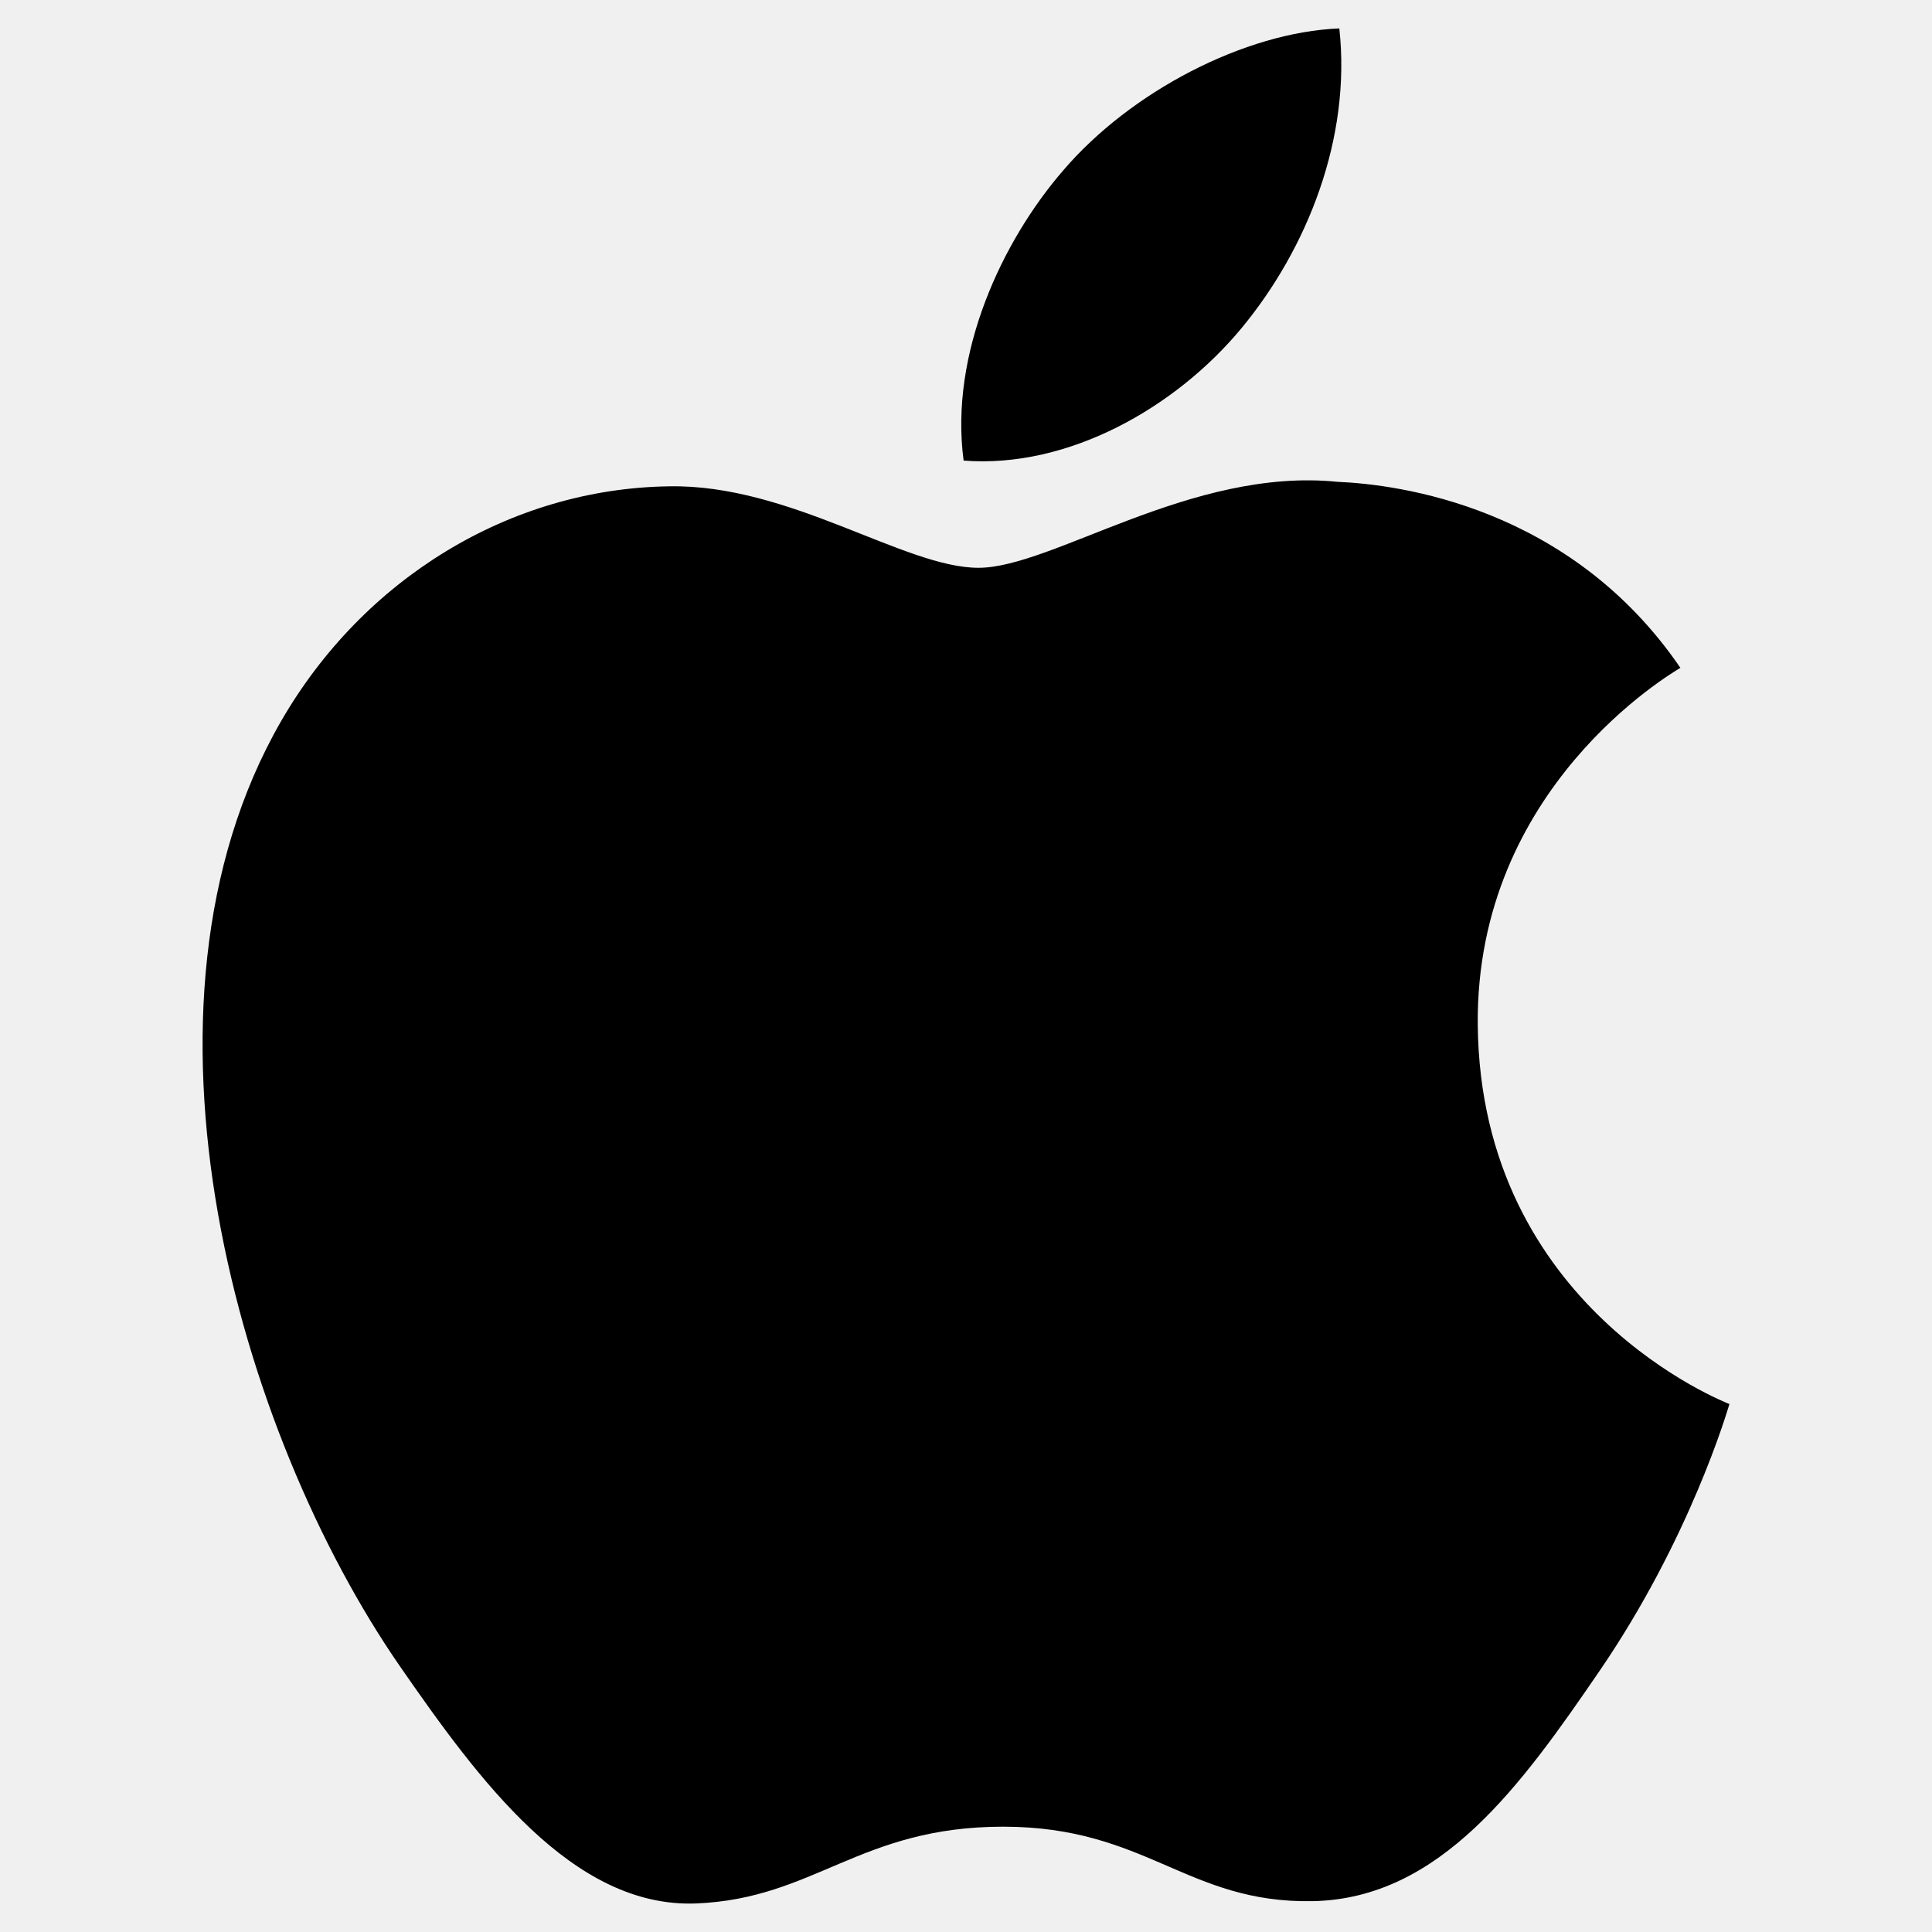
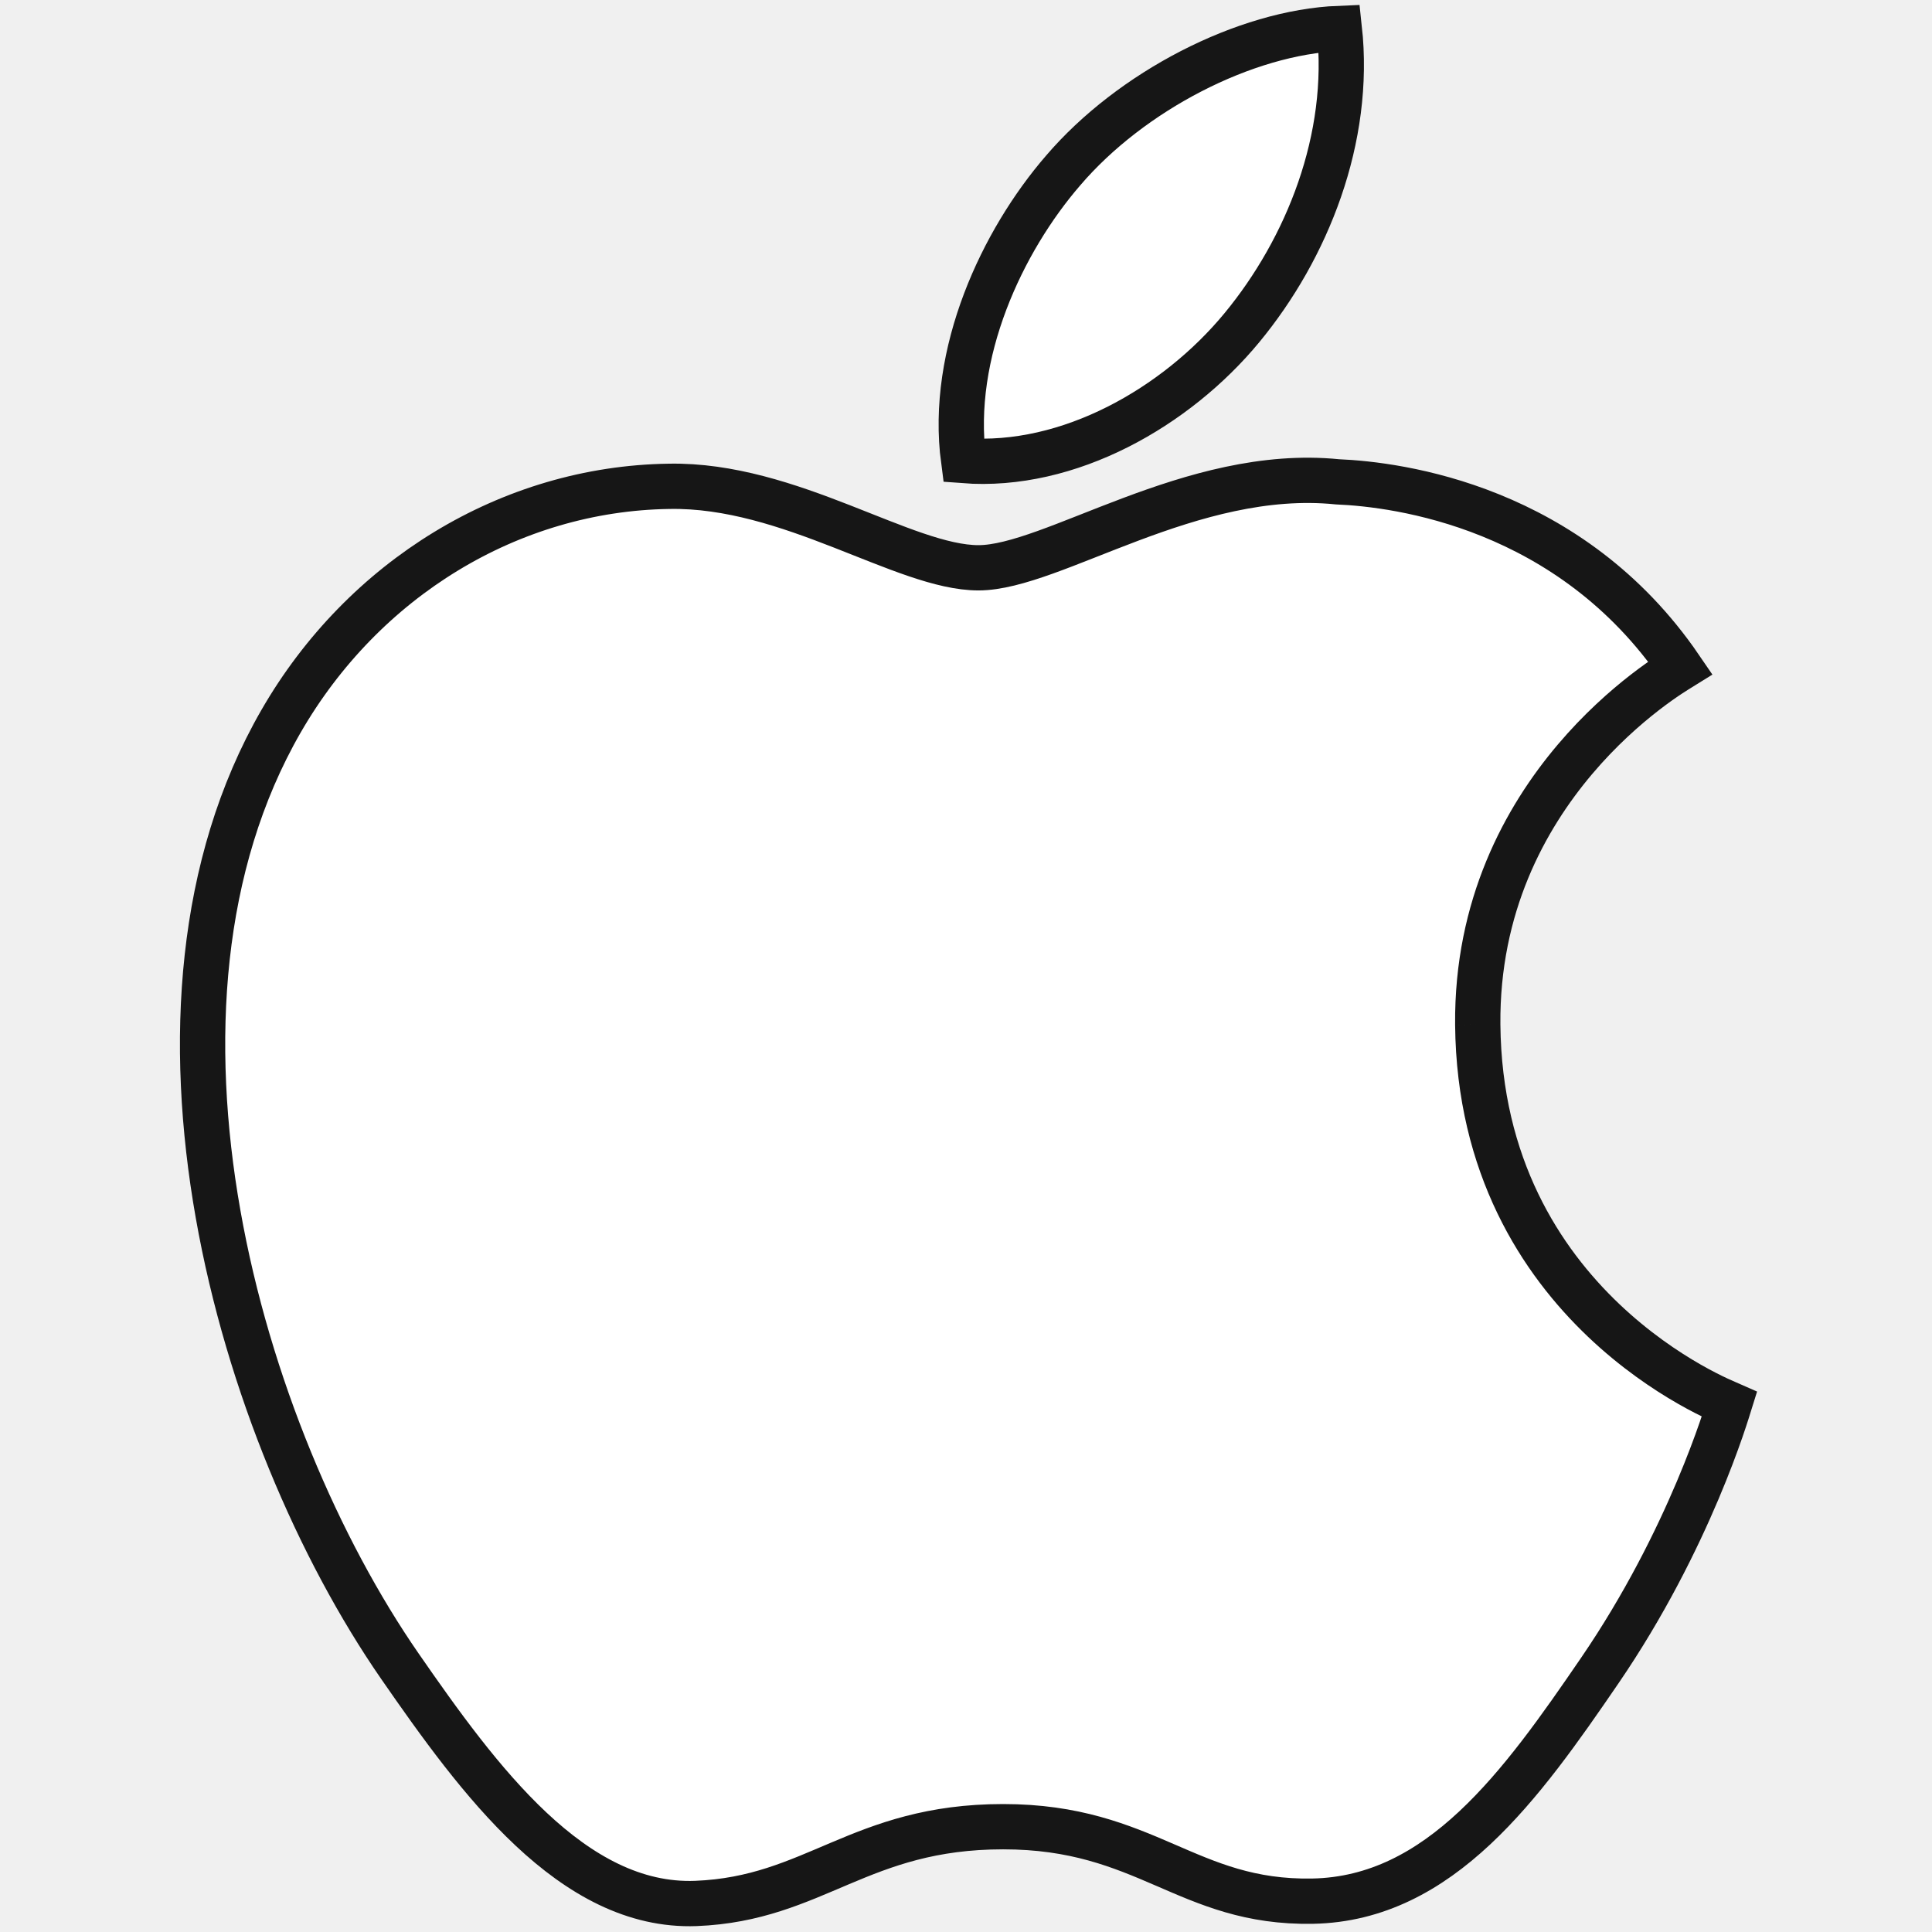
<svg xmlns="http://www.w3.org/2000/svg" viewBox="0 0 128 128">
-   <path d="M97.905 67.885c.174 18.8 16.494 25.057 16.674 25.137-.138.44-2.607 8.916-8.597 17.669-5.178 7.568-10.553 15.108-19.018 15.266-8.318.152-10.993-4.934-20.504-4.934-9.508 0-12.479 4.776-20.354 5.086-8.172.31-14.395-8.185-19.616-15.724C15.822 94.961 7.669 66.8 18.616 47.791c5.438-9.44 15.158-15.417 25.707-15.571 8.024-.153 15.598 5.398 20.503 5.398 4.902 0 14.106-6.676 23.782-5.696 4.051.169 15.421 1.636 22.722 12.324-.587.365-13.566 7.921-13.425 23.639M82.272 21.719c4.338-5.251 7.258-12.563 6.462-19.836-6.254.251-13.816 4.167-18.301 9.416-4.02 4.647-7.54 12.087-6.591 19.216 6.971.54 14.091-3.542 18.43-8.796" />
+   <path fill="#ffffff" stroke="#161616" stroke-width="3" d="M97.905 67.885c.174 18.8 16.494 25.057 16.674 25.137-.138.44-2.607 8.916-8.597 17.669-5.178 7.568-10.553 15.108-19.018 15.266-8.318.152-10.993-4.934-20.504-4.934-9.508 0-12.479 4.776-20.354 5.086-8.172.31-14.395-8.185-19.616-15.724C15.822 94.961 7.669 66.8 18.616 47.791c5.438-9.44 15.158-15.417 25.707-15.571 8.024-.153 15.598 5.398 20.503 5.398 4.902 0 14.106-6.676 23.782-5.696 4.051.169 15.421 1.636 22.722 12.324-.587.365-13.566 7.921-13.425 23.639M82.272 21.719c4.338-5.251 7.258-12.563 6.462-19.836-6.254.251-13.816 4.167-18.301 9.416-4.02 4.647-7.54 12.087-6.591 19.216 6.971.54 14.091-3.542 18.43-8.796" />
</svg>
